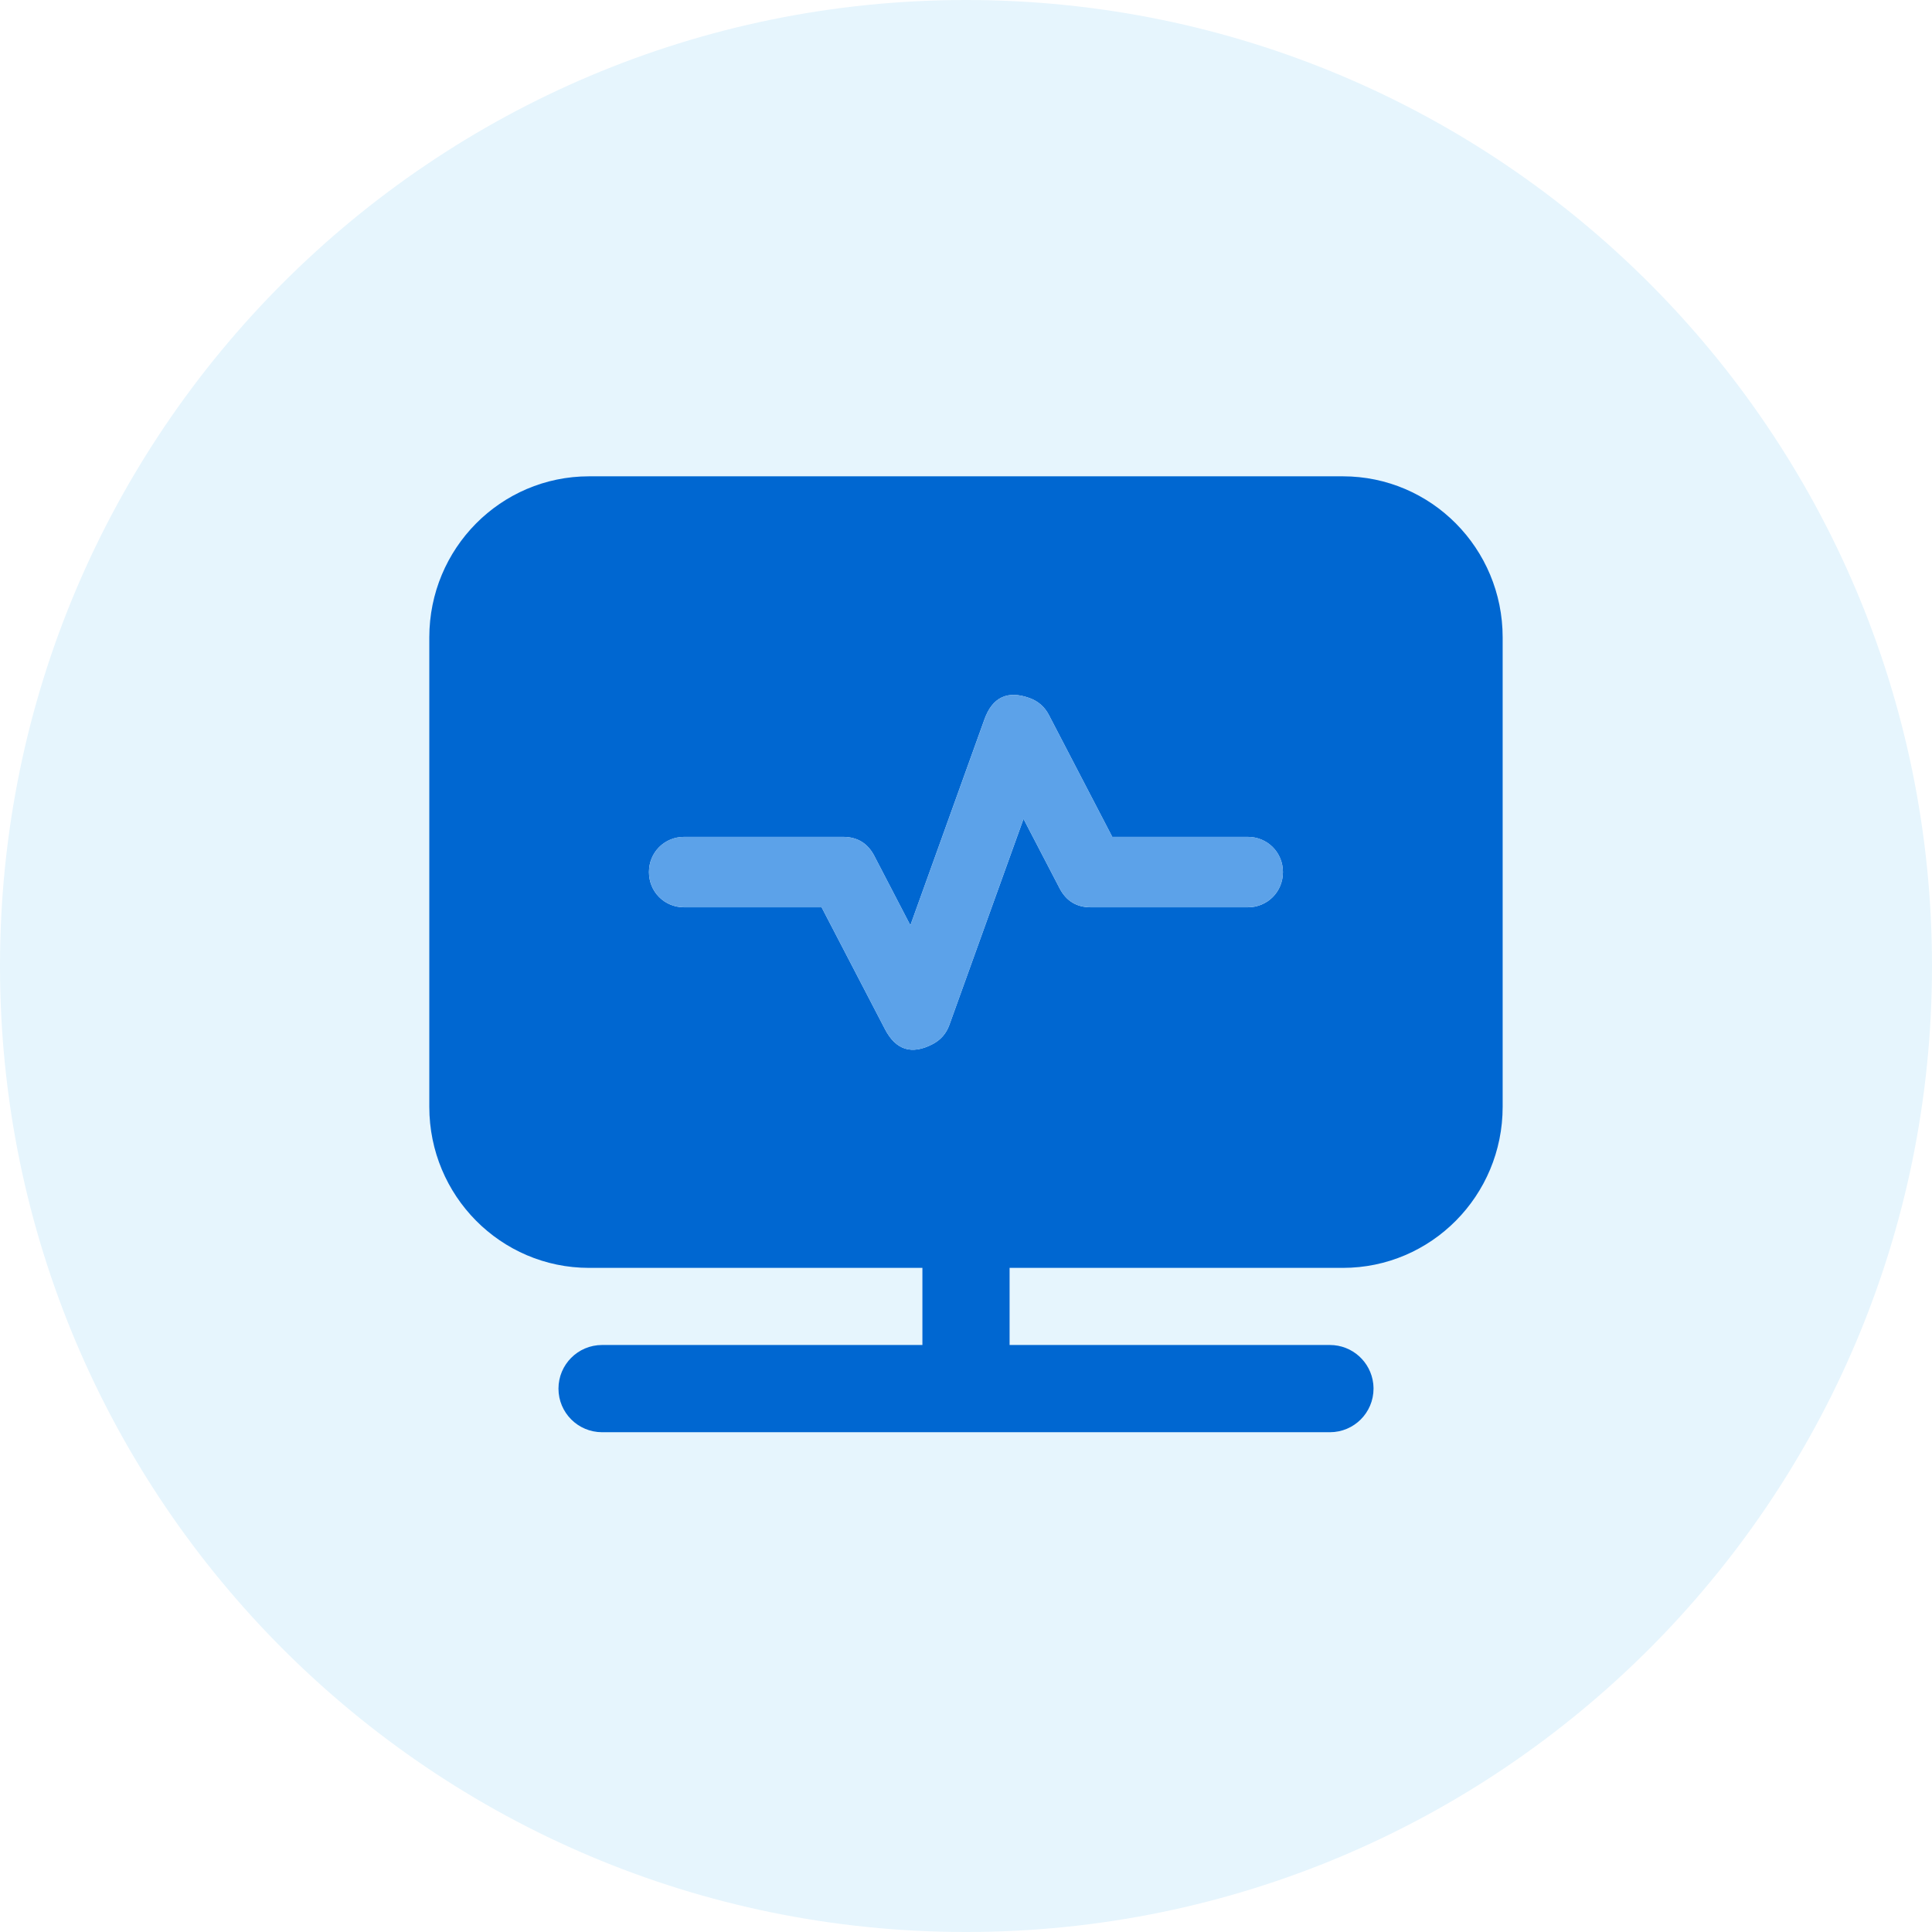
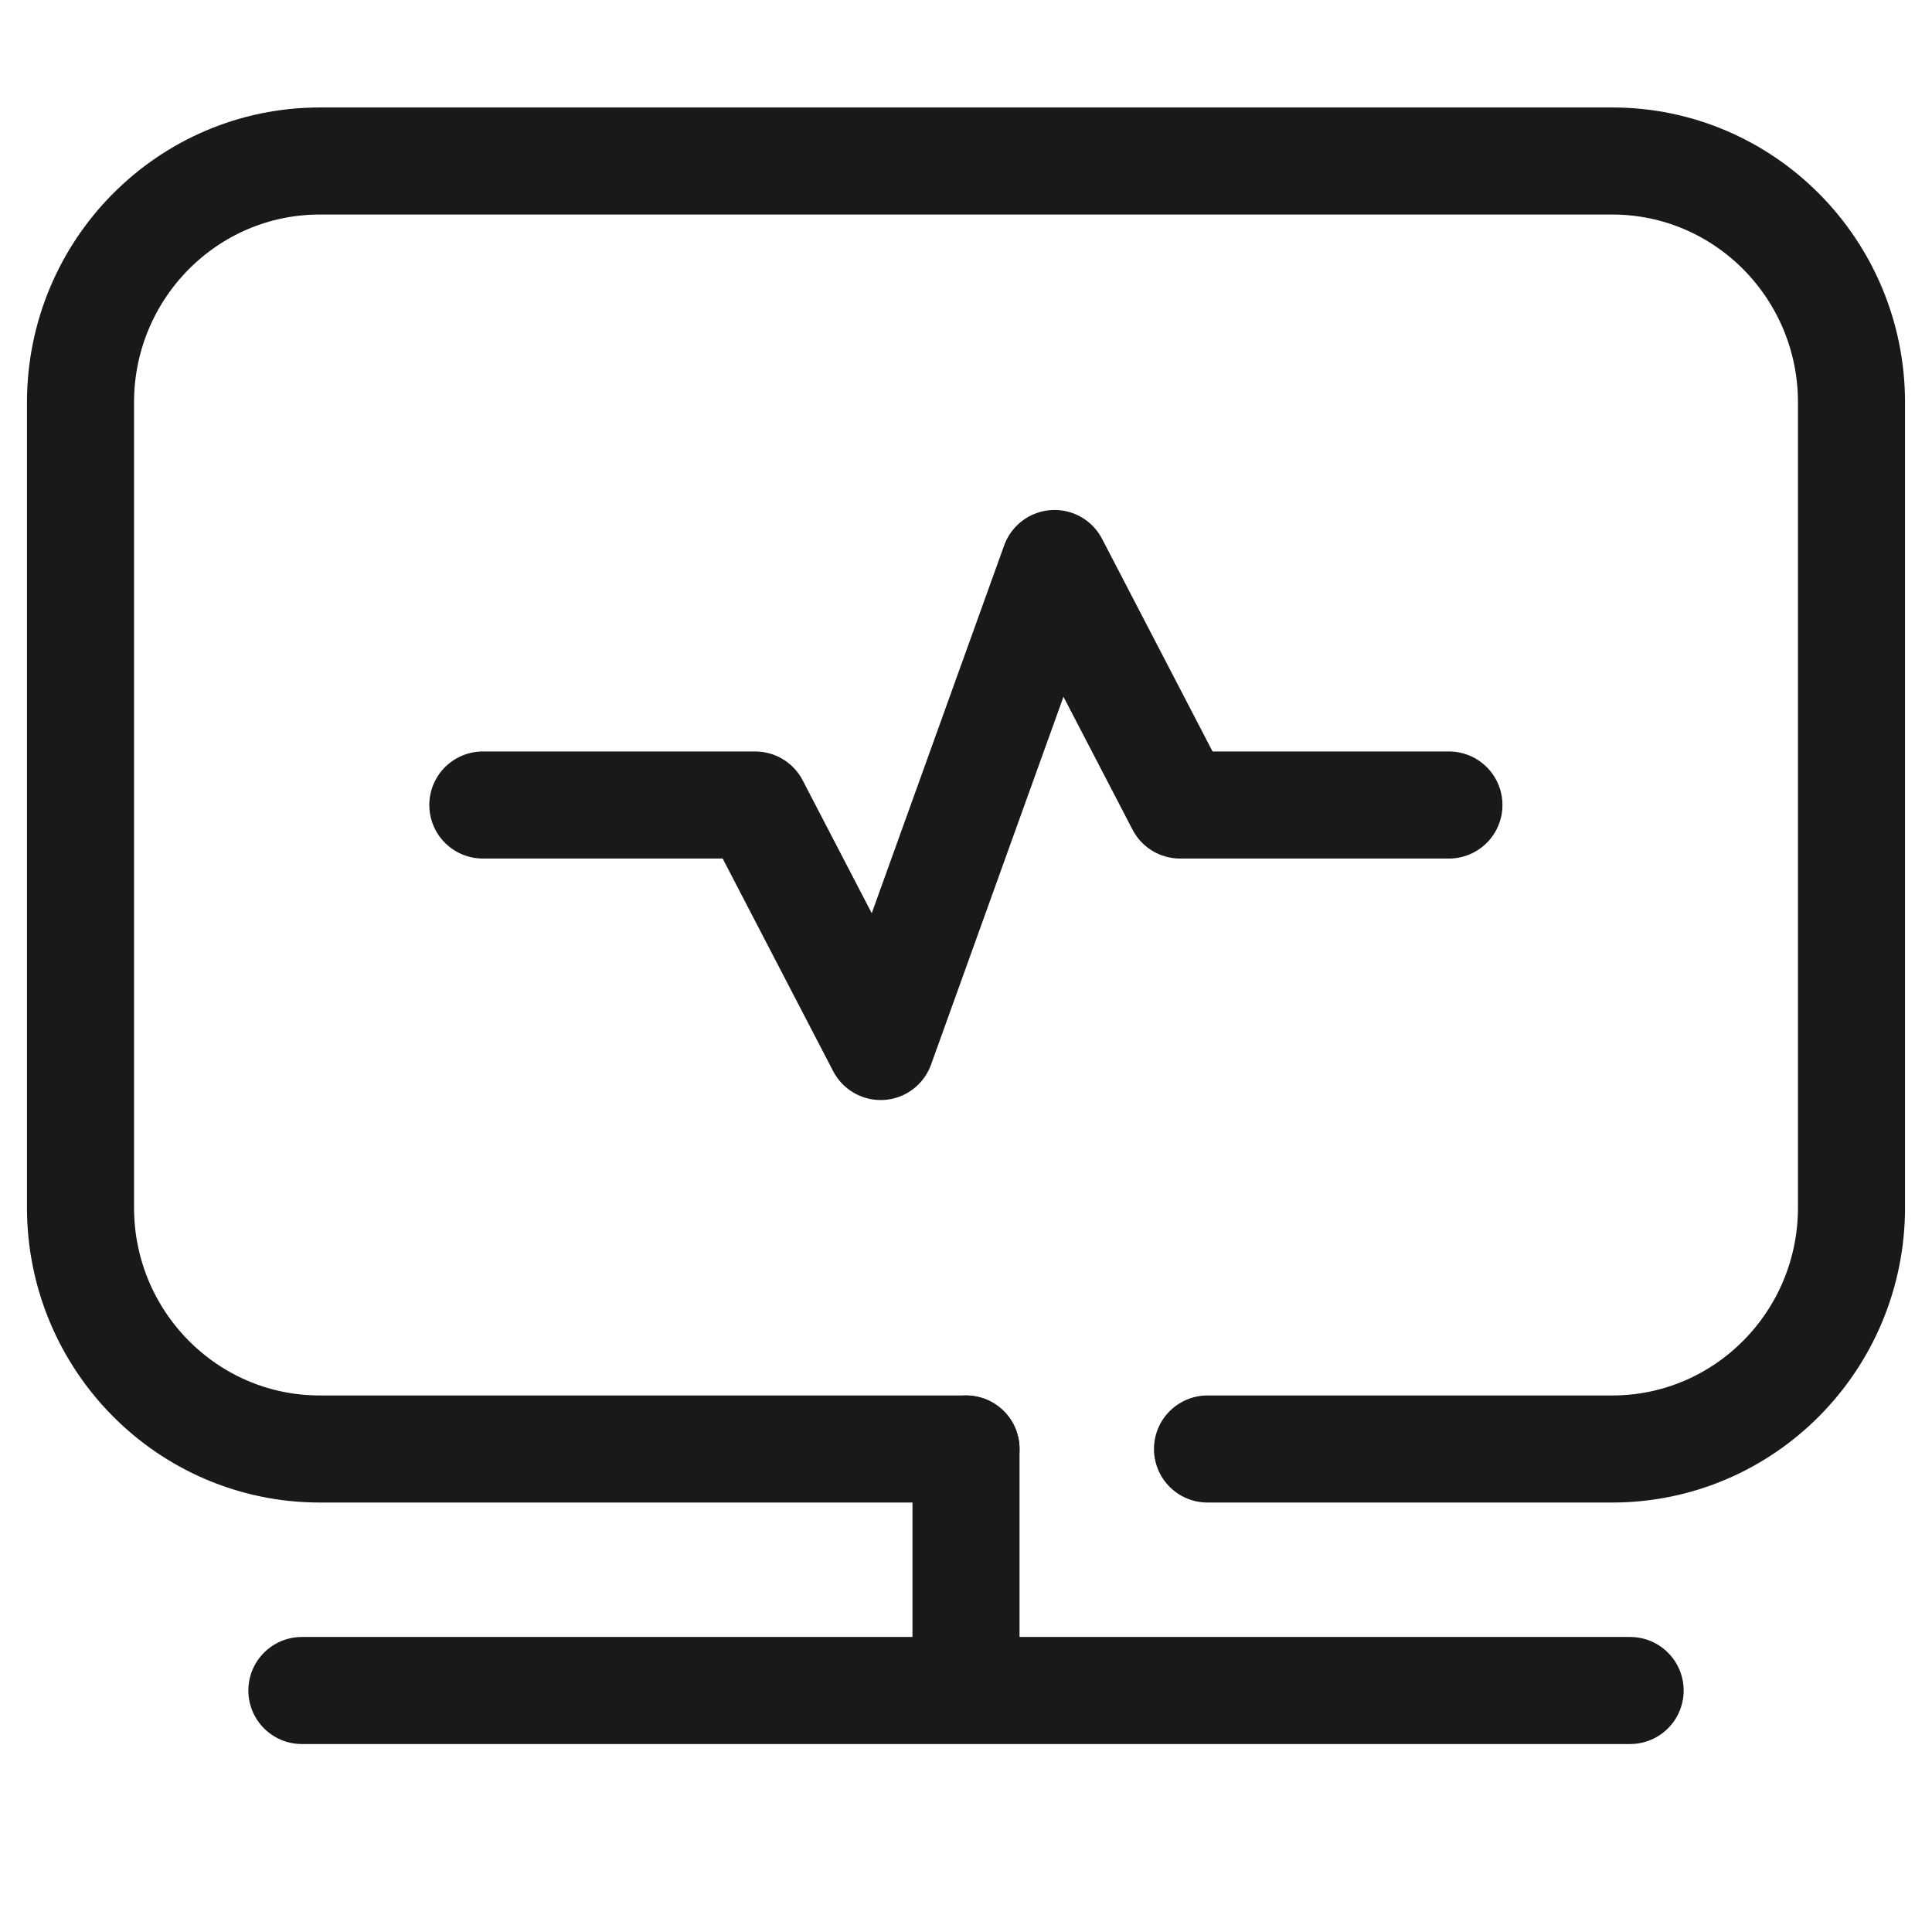
- <svg xmlns="http://www.w3.org/2000/svg" viewBox="0 0 48 48" width="48" height="48" fill="none">
-   <mask id="mask_52" width="28" height="28" x="10" y="10" maskUnits="userSpaceOnUse">
+ <svg xmlns="http://www.w3.org/2000/svg" viewBox="0 0 24 24" width="24" height="24" fill="none">
+   <mask id="mask_55" width="24" height="24" x="0" y="0" maskUnits="userSpaceOnUse">
    <g filter="url(#pixso_custom_mask_type_alpha)">
      <g id="mask_325">
-         <path id="减去顶层" d="M38 38L38 10L10 10L10 38L38 38ZM16.998 20.792L20.944 20.792C21.121 20.792 21.274 20.831 21.404 20.91C21.533 20.988 21.639 21.106 21.721 21.263L22.618 22.989L24.459 17.87C24.558 17.596 24.701 17.415 24.888 17.327C25.074 17.239 25.305 17.244 25.579 17.343C25.794 17.421 25.954 17.561 26.059 17.763L27.634 20.792L30.999 20.792C31.489 20.792 31.874 21.177 31.874 21.667C31.874 22.157 31.489 22.542 30.999 22.542L27.102 22.542C26.748 22.542 26.489 22.384 26.326 22.07L25.429 20.345L23.587 25.463C23.51 25.678 23.37 25.838 23.167 25.943C22.65 26.212 22.256 26.088 21.987 25.57L20.413 22.542L16.998 22.542C16.508 22.542 16.123 22.157 16.123 21.667C16.123 21.177 16.508 20.792 16.998 20.792Z" fill="rgb(0,103,209)" fill-rule="evenodd" />
+         <path id="减去顶层" d="M24 24L24 0L0 0L0 24L24 24ZM5.998 9.25L9.381 9.25C9.533 9.25 9.664 9.284 9.775 9.351C9.886 9.418 9.976 9.519 10.046 9.654L10.815 11.133L12.394 6.746C12.479 6.511 12.601 6.356 12.761 6.28C12.921 6.205 13.118 6.21 13.354 6.294C13.538 6.361 13.675 6.48 13.765 6.654L15.115 9.25L18 9.25C18.419 9.25 18.75 9.58 18.75 10C18.75 10.42 18.419 10.75 18 10.75L14.659 10.75C14.507 10.75 14.376 10.716 14.265 10.649C14.154 10.582 14.064 10.481 13.994 10.346L13.225 8.867L11.646 13.254C11.58 13.438 11.46 13.575 11.286 13.665C10.843 13.896 10.505 13.79 10.275 13.346L8.925 10.75L5.998 10.75C5.578 10.75 5.248 10.42 5.248 10C5.248 9.58 5.578 9.25 5.998 9.25Z" fill="rgb(255,255,255)" fill-opacity="0" fill-rule="evenodd" />
      </g>
    </g>
  </mask>
-   <mask id="mask_51" width="28" height="28" x="10" y="10" maskUnits="userSpaceOnUse">
+   <mask id="mask_54" width="24" height="24" x="0" y="0" maskUnits="userSpaceOnUse">
    <g filter="url(#pixso_custom_mask_type_outline)">
      <g id="clipPath_644">
-         <rect id="矩形 7956" width="28" height="28" x="10" y="10" fill="rgb(255,255,255)" />
+         <rect id="矩形 545823" width="24" height="24" x="0" y="0" fill="rgb(255,255,255)" />
      </g>
    </g>
  </mask>
-   <mask id="mask_50" width="28" height="28" x="10" y="10" maskUnits="userSpaceOnUse">
+   <mask id="mask_53" width="24" height="24" x="0" y="0" maskUnits="userSpaceOnUse">
    <g filter="url(#pixso_custom_mask_type_outline)">
      <g id="clipPath_643">
-         <rect id="矩形 7955" width="28" height="28" x="10" y="10" fill="rgb(255,255,255)" />
+         <rect id="矩形 545822" width="24" height="24" x="0" y="0" fill="rgb(255,255,255)" />
      </g>
    </g>
  </mask>
  <defs>
    <filter id="pixso_custom_mask_type_outline">
      <feColorMatrix type="matrix" values="0 0 0 0 1 0 0 0 0 1 0 0 0 0 1 0 0 0 1 0 " />
    </filter>
    <filter id="pixso_custom_mask_type_alpha">
      <feColorMatrix type="matrix" values="0 0 0 0 1 0 0 0 0 1 0 0 0 0 1 0 0 0 1 0 " />
    </filter>
  </defs>
-   <mask id="mask_49" width="48" height="48" x="0" y="0" maskUnits="userSpaceOnUse">
+   <mask id="mask_52" width="24" height="24" x="0" y="0" maskUnits="userSpaceOnUse">
    <g filter="url(#pixso_custom_mask_type_outline)">
      <g id="clipPath_642">
-         <rect id="矩形 7954" width="48" height="48" x="0" y="0" fill="rgb(255,255,255)" />
+         <rect id="矩形 545821" width="24" height="24" x="0" y="0" fill="rgb(255,255,255)" />
      </g>
    </g>
  </mask>
-   <rect id="ic_public_network_monitoring" width="48" height="48" x="0" y="0" />
-   <rect id="ic_public_network_monitoring-网络监控/base/ic_public_network_monitoring" width="48" height="48" x="0" y="0" fill="rgb(255,255,255)" fill-opacity="0" />
-   <g id="clip path group" mask="url(#mask_49)">
+   <rect id="ic_public_network_monitoring" width="24" height="24" x="0" y="0" />
+   <rect id="ic_public_network_monitoring-网络监控/base/ic_public_network_monitoring" width="24" height="24" x="0" y="0" fill="rgb(255,255,255)" fill-opacity="0" />
+   <g id="clip path group" mask="url(#mask_52)">
    <g id="support">
-       <rect id="support" width="48" height="48" x="0" y="0" />
-       <path id="path1" d="M0.001 23.98C0.001 20.23 -0.009 16.48 0.001 12.73C-0.009 10.91 0.221 9.1 0.661 7.35C1.651 3.63 4.071 1.42 7.791 0.56C9.651 0.16 11.561 -0.03 13.46 0C20.651 0 27.84 0 35.041 0C36.85 -0.01 38.66 0.19 40.431 0.62C44.261 1.55 46.561 3.98 47.431 7.8C47.831 9.6 48.011 11.44 47.991 13.29C47.991 20.56 47.991 27.83 47.991 35.09C48.001 36.89 47.8 38.69 47.381 40.44C46.441 44.27 44.001 46.55 40.191 47.43C38.321 47.83 36.42 48.02 34.511 47.99C27.351 47.99 20.191 47.99 13.03 47.99C11.2 48.01 9.381 47.8 7.601 47.38C3.751 46.45 1.441 44.01 0.571 40.17C0.121 38.22 0.001 36.27 0.001 34.3C0.001 30.86 0.001 27.42 0.001 23.98Z" fill="rgb(255,255,255)" fill-opacity="0" fill-rule="evenodd" />
-       <circle id="path2" cx="24" cy="24" r="24" fill="rgb(230,245,253)" />
+       <rect id="support" width="24" height="24" x="0" y="0" />
+       <path id="path1" d="M2.49578e-05 11.99C2.49578e-05 10.115 -0.005 8.24 2.49578e-05 6.365C-0.005 5.455 0.11 4.55 0.33 3.675C0.825 1.815 2.035 0.71 3.895 0.28C4.825 0.08 5.78 -0.015 6.73 7.08407e-05C10.325 7.08407e-05 13.92 7.08407e-05 17.52 7.08407e-05C18.425 -0.005 19.33 0.095 20.215 0.31C22.13 0.775 23.28 1.99 23.715 3.9C23.915 4.8 24.005 5.72 23.995 6.645C23.995 10.28 23.995 13.915 23.995 17.545C24 18.445 23.9 19.345 23.69 20.22C23.22 22.135 22 23.275 20.095 23.715C19.16 23.915 18.21 24.01 17.255 23.995C13.675 23.995 10.095 23.995 6.515 23.995C5.6 24.005 4.69 23.9 3.8 23.69C1.875 23.225 0.72 22.005 0.285 20.085C0.06 19.11 2.49578e-05 18.135 2.49578e-05 17.15C2.49578e-05 15.43 2.49578e-05 13.71 2.49578e-05 11.99Z" fill="rgb(255,255,255)" fill-opacity="0" fill-rule="evenodd" />
+       <circle id="path2" cx="12" cy="12" r="12" fill="rgb(255,255,255)" fill-opacity="0" />
    </g>
  </g>
-   <g id="clip path group" mask="url(#mask_50)">
+   <g id="clip path group" mask="url(#mask_53)">
    <g id="border">
-       <rect id="border" width="28" height="28" x="10" y="10" />
-       <path id="path4" d="M14.375 34.5L33.625 34.5M24 34.5L24 31" stroke="rgb(255,255,255)" stroke-opacity="0" stroke-linecap="round" stroke-linejoin="round" stroke-width="1" />
-       <path id="path8" d="M16.998 21.666L20.944 21.666L22.764 25.166L25.283 18.166L27.102 21.666L30.999 21.666" fill-rule="evenodd" stroke="rgb(255,255,255)" stroke-opacity="0" stroke-linecap="round" stroke-linejoin="round" stroke-width="1" />
-       <path id="path6" d="M23.999 31L14.634 31C12.719 31 11.166 29.433 11.166 27.5L11.166 15.834C11.166 13.9 12.719 12.334 14.634 12.334L33.364 12.334C35.28 12.334 36.833 13.9 36.833 15.834L36.833 27.5C36.833 29.433 35.28 31 33.364 31L27.499 31" fill-rule="evenodd" stroke="rgb(255,255,255)" stroke-opacity="0" stroke-linecap="round" stroke-linejoin="round" stroke-width="1" />
+       <rect id="border" width="24" height="24" x="0" y="0" />
+       <path id="path4" d="M3.75 21L20.25 21M12 21L12 18" stroke="rgb(25,25,25)" stroke-linecap="round" stroke-linejoin="round" stroke-width="1.33" />
+       <path id="path8" d="M5.998 10L9.381 10L10.94 13L13.1 7L14.659 10L17.999 10" fill-rule="evenodd" stroke="rgb(25,25,25)" stroke-linecap="round" stroke-linejoin="round" stroke-width="1.33" />
+       <path id="path6" d="M12 18L3.973 18C2.331 18 1 16.657 1 15L1 5C1 3.343 2.331 2 3.973 2L20.027 2C21.669 2 23 3.343 23 5L23 15C23 16.657 21.669 18 20.027 18L15 18" fill-rule="evenodd" stroke="rgb(25,25,25)" stroke-linecap="round" stroke-linejoin="round" stroke-width="1.33" />
    </g>
  </g>
-   <g id="clip path group" mask="url(#mask_51)">
+   <g id="clip path group" mask="url(#mask_54)">
    <g id="filled">
-       <rect id="filled" width="28" height="28" x="10" y="10" />
-       <g id="mask" mask="url(#mask_52)">
+       <rect id="filled" width="24" height="24" x="0" y="0" />
+       <g id="mask" mask="url(#mask_55)">
        <g id="蒙版">
-           <path id="path7" d="M11.166 27.5L11.166 15.834C11.166 13.9 12.719 12.334 14.634 12.334L33.364 12.334C35.28 12.334 36.833 13.9 36.833 15.834L36.833 27.5C36.833 29.433 35.28 31 33.364 31L14.634 31C12.719 31 11.166 29.433 11.166 27.5Z" fill="rgb(0,103,209)" fill-rule="evenodd" />
-           <path id="path7" d="M14.634 12.334L33.364 12.334C35.28 12.334 36.833 13.9 36.833 15.834L36.833 27.5C36.833 29.433 35.28 31 33.364 31L14.634 31C12.719 31 11.166 29.433 11.166 27.5L11.166 15.834C11.166 13.9 12.719 12.334 14.634 12.334Z" fill-rule="evenodd" stroke="rgb(0,103,209)" stroke-linejoin="round" stroke-width="1" />
+           <path id="path7" d="M1 15L1 5C1 3.343 2.331 2 3.973 2L20.027 2C21.669 2 23 3.343 23 5L23 15C23 16.657 21.669 18 20.027 18L3.973 18C2.331 18 1 16.657 1 15Z" fill="rgb(255,255,255)" fill-opacity="0" fill-rule="evenodd" />
+           <path id="path7" d="M3.973 2L20.027 2C21.669 2 23 3.343 23 5L23 15C23 16.657 21.669 18 20.027 18L3.973 18C2.331 18 1 16.657 1 15L1 5C1 3.343 2.331 2 3.973 2Z" fill-rule="evenodd" stroke="rgb(255,255,255)" stroke-opacity="0" stroke-linejoin="round" stroke-width="1.33" />
        </g>
      </g>
-       <path id="path5" d="M14.958 35.083C14.636 35.083 14.375 34.822 14.375 34.5C14.375 34.178 14.636 33.916 14.958 33.916L23.417 33.916L23.417 31C23.417 30.701 23.642 30.454 23.932 30.42L24 30.416C24.322 30.416 24.583 30.678 24.583 31L24.583 33.916L33.042 33.916C33.341 33.916 33.587 34.142 33.621 34.432L33.625 34.5C33.625 34.822 33.364 35.083 33.042 35.083L24 35.083L14.958 35.083Z" fill="rgb(0,103,209)" fill-rule="evenodd" />
-       <path id="path5" d="M14.958 33.916L23.417 33.916L23.417 31C23.417 30.701 23.642 30.454 23.932 30.42L24 30.416C24.322 30.416 24.583 30.678 24.583 31L24.583 33.916L33.042 33.916C33.341 33.916 33.587 34.142 33.621 34.432L33.625 34.5C33.625 34.822 33.364 35.083 33.042 35.083L24 35.083L14.958 35.083C14.636 35.083 14.375 34.822 14.375 34.5C14.375 34.178 14.636 33.916 14.958 33.916Z" fill-rule="evenodd" stroke="rgb(0,103,209)" stroke-linejoin="round" stroke-width="1" />
-       <path id="path8(边框)" d="M20.944 20.791L16.998 20.791C16.508 20.791 16.123 21.176 16.123 21.666C16.123 22.156 16.508 22.541 16.998 22.541L20.413 22.541L21.987 25.57C22.256 26.087 22.65 26.212 23.167 25.943C23.37 25.837 23.51 25.677 23.587 25.463L25.429 20.344L26.326 22.07C26.489 22.384 26.748 22.541 27.102 22.541L30.999 22.541C31.489 22.541 31.874 22.156 31.874 21.666C31.874 21.176 31.489 20.791 30.999 20.791L27.634 20.791L26.059 17.763C25.954 17.56 25.794 17.42 25.579 17.343C25.305 17.244 25.074 17.239 24.888 17.327C24.701 17.415 24.558 17.596 24.46 17.87L22.618 22.988L21.721 21.263C21.639 21.106 21.533 20.988 21.404 20.909C21.274 20.831 21.121 20.791 20.944 20.791Z" fill="rgb(92,162,233)" fill-rule="evenodd" />
+       <path id="path5" d="M4.25 21.5C3.974 21.5 3.75 21.276 3.75 21C3.75 20.724 3.974 20.5 4.25 20.5L11.5 20.5L11.5 18C11.5 17.744 11.693 17.532 11.942 17.503L12 17.5C12.276 17.5 12.5 17.724 12.5 18L12.5 20.5L19.75 20.5C20.006 20.5 20.218 20.693 20.247 20.942L20.25 21C20.25 21.276 20.026 21.5 19.75 21.5L12 21.5L4.25 21.5Z" fill="rgb(255,255,255)" fill-opacity="0" fill-rule="evenodd" />
+       <path id="path5" d="M4.25 20.5L11.5 20.5L11.5 18C11.5 17.744 11.693 17.532 11.942 17.503L12 17.5C12.276 17.5 12.5 17.724 12.5 18L12.5 20.5L19.75 20.5C20.006 20.5 20.218 20.693 20.247 20.942L20.25 21C20.25 21.276 20.026 21.5 19.75 21.5L12 21.5L4.25 21.5C3.974 21.5 3.75 21.276 3.75 21C3.75 20.724 3.974 20.5 4.25 20.5Z" fill-rule="evenodd" stroke="rgb(255,255,255)" stroke-opacity="0" stroke-linejoin="round" stroke-width="1.33" />
+       <path id="path8(边框)" d="M9.381 9.25L5.998 9.25C5.578 9.25 5.248 9.58 5.248 10C5.248 10.42 5.578 10.75 5.998 10.75L8.925 10.75L10.275 13.346C10.505 13.79 10.843 13.896 11.286 13.665C11.46 13.575 11.58 13.438 11.646 13.254L13.225 8.867L13.994 10.346C14.134 10.615 14.356 10.75 14.659 10.75L17.999 10.75C18.419 10.75 18.749 10.42 18.749 10C18.749 9.58 18.419 9.25 17.999 9.25L15.115 9.25L13.765 6.654C13.675 6.48 13.538 6.361 13.354 6.294C13.118 6.21 12.921 6.205 12.761 6.28C12.601 6.356 12.479 6.511 12.394 6.746L10.815 11.133L10.046 9.654C9.976 9.519 9.886 9.418 9.775 9.351C9.664 9.284 9.532 9.25 9.381 9.25Z" fill="rgb(255,255,255)" fill-opacity="0" fill-rule="evenodd" />
    </g>
  </g>
</svg>
